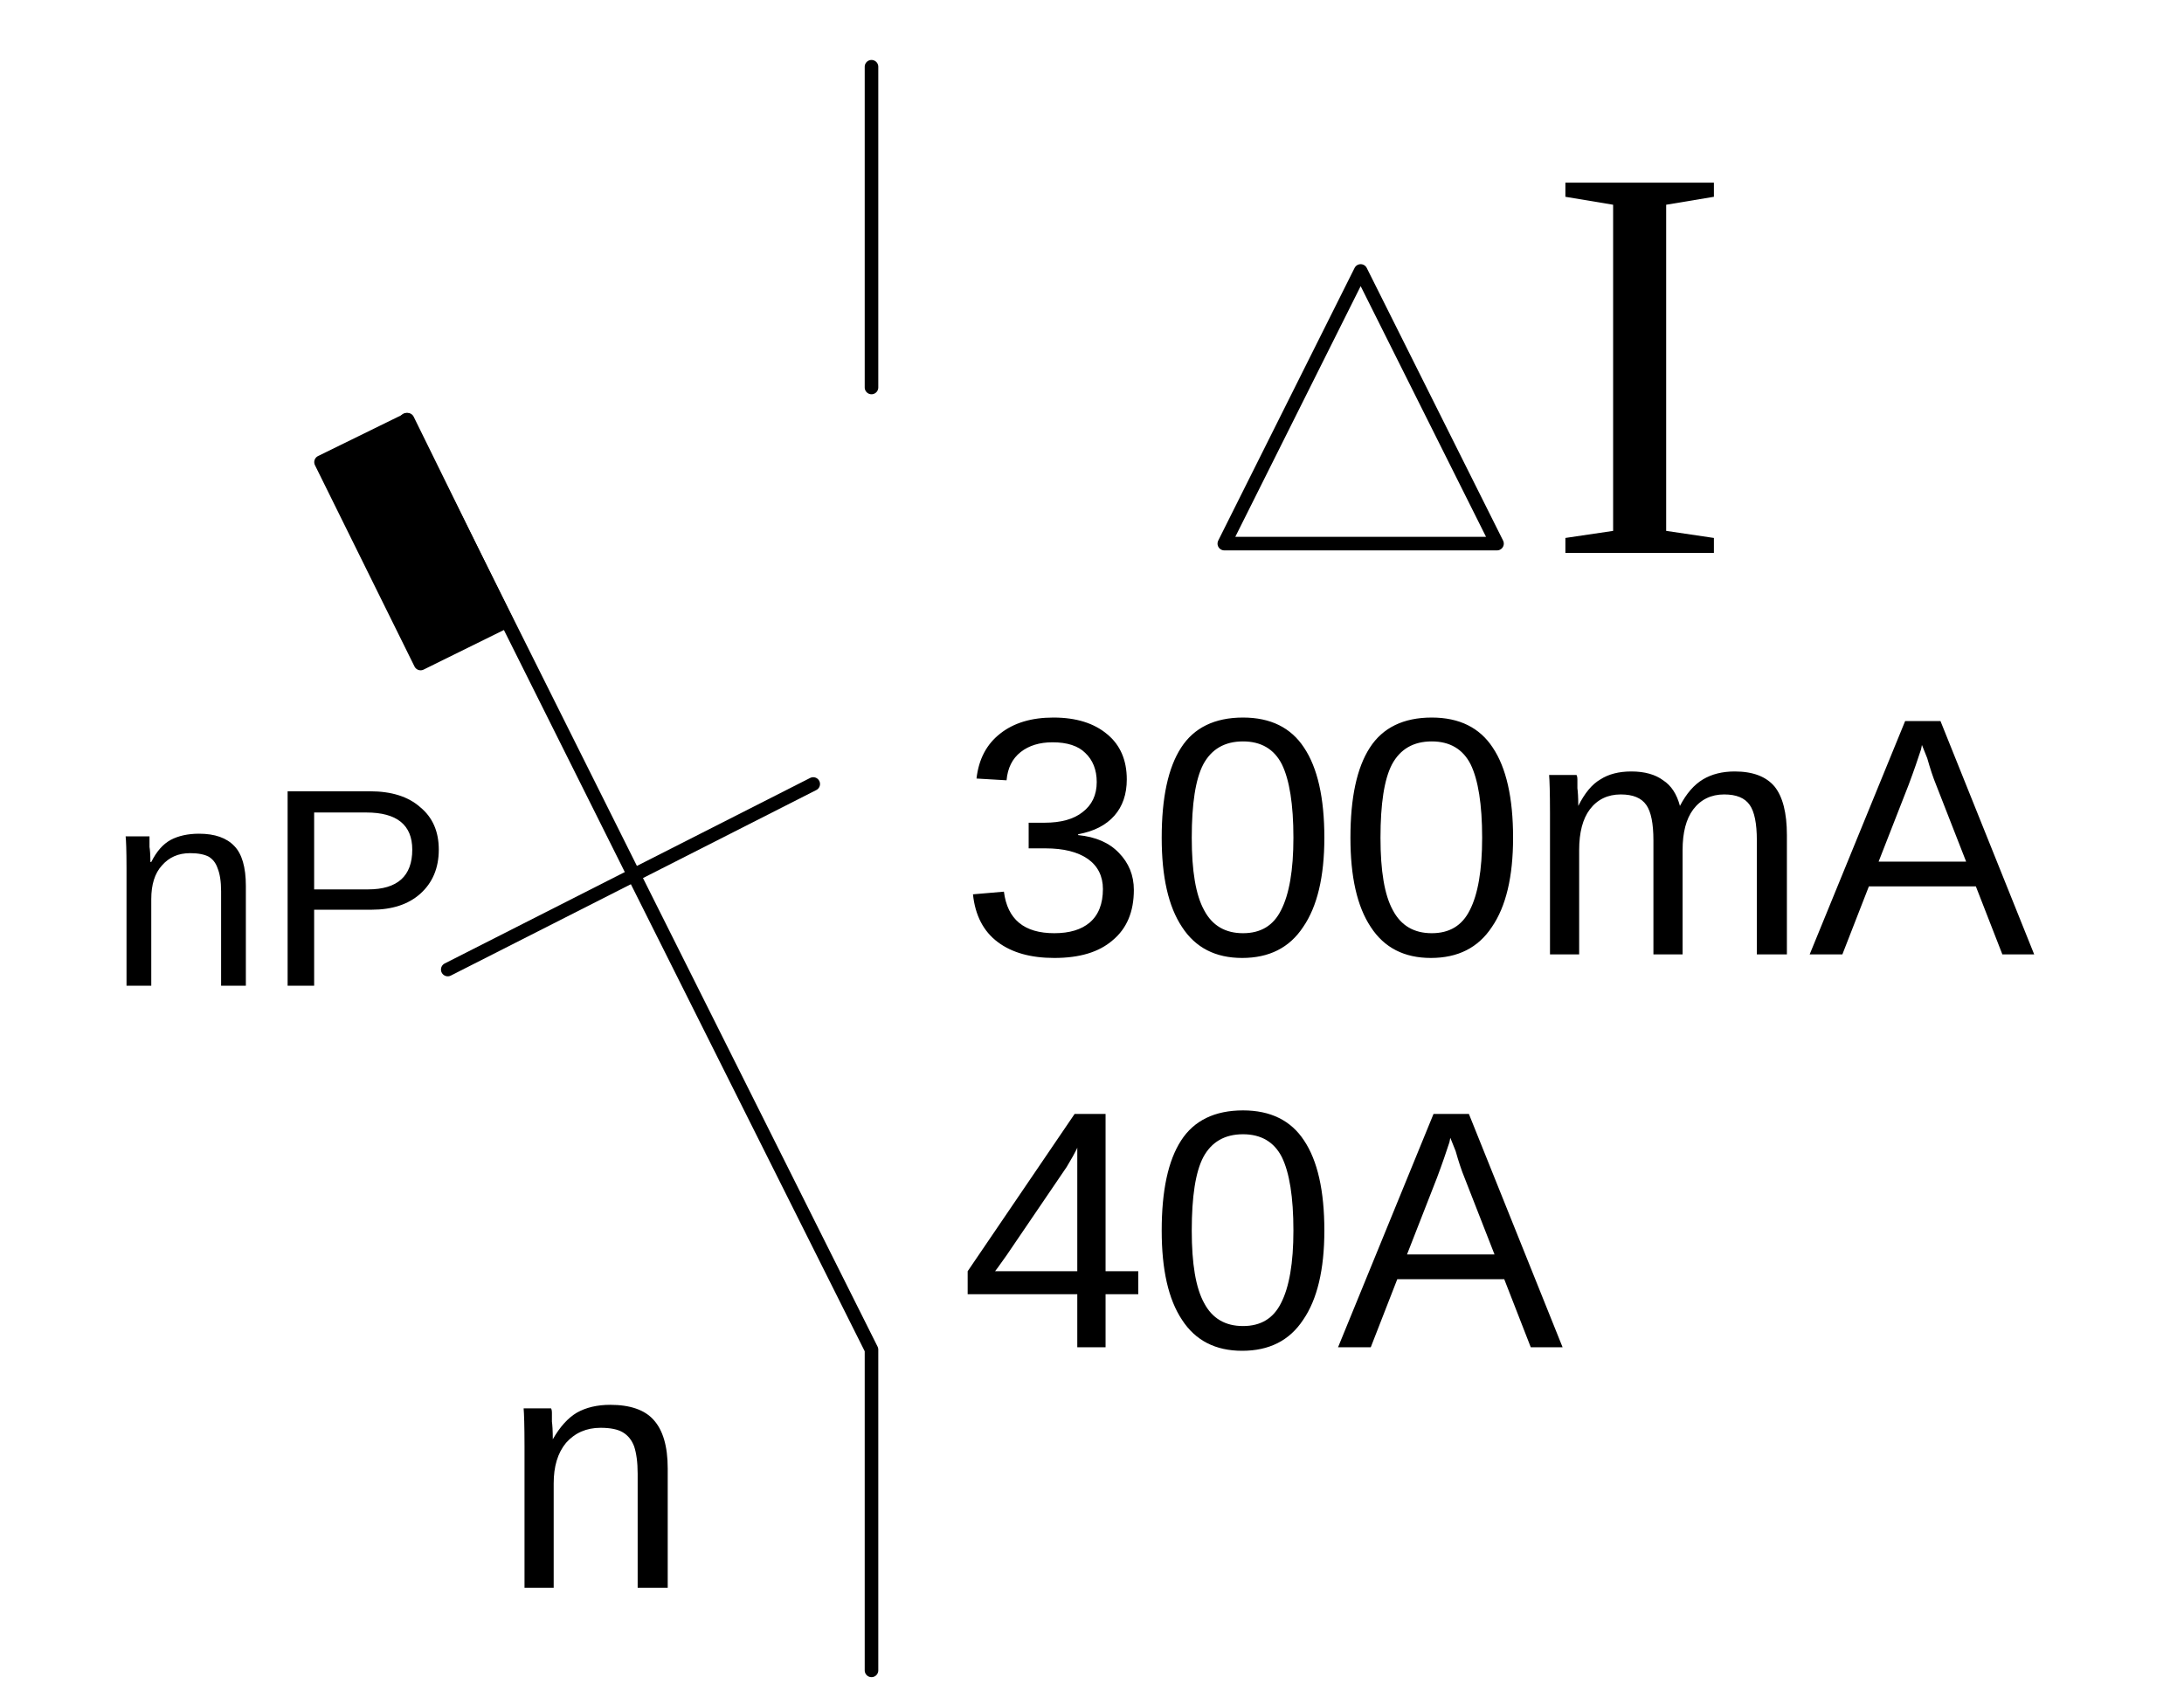
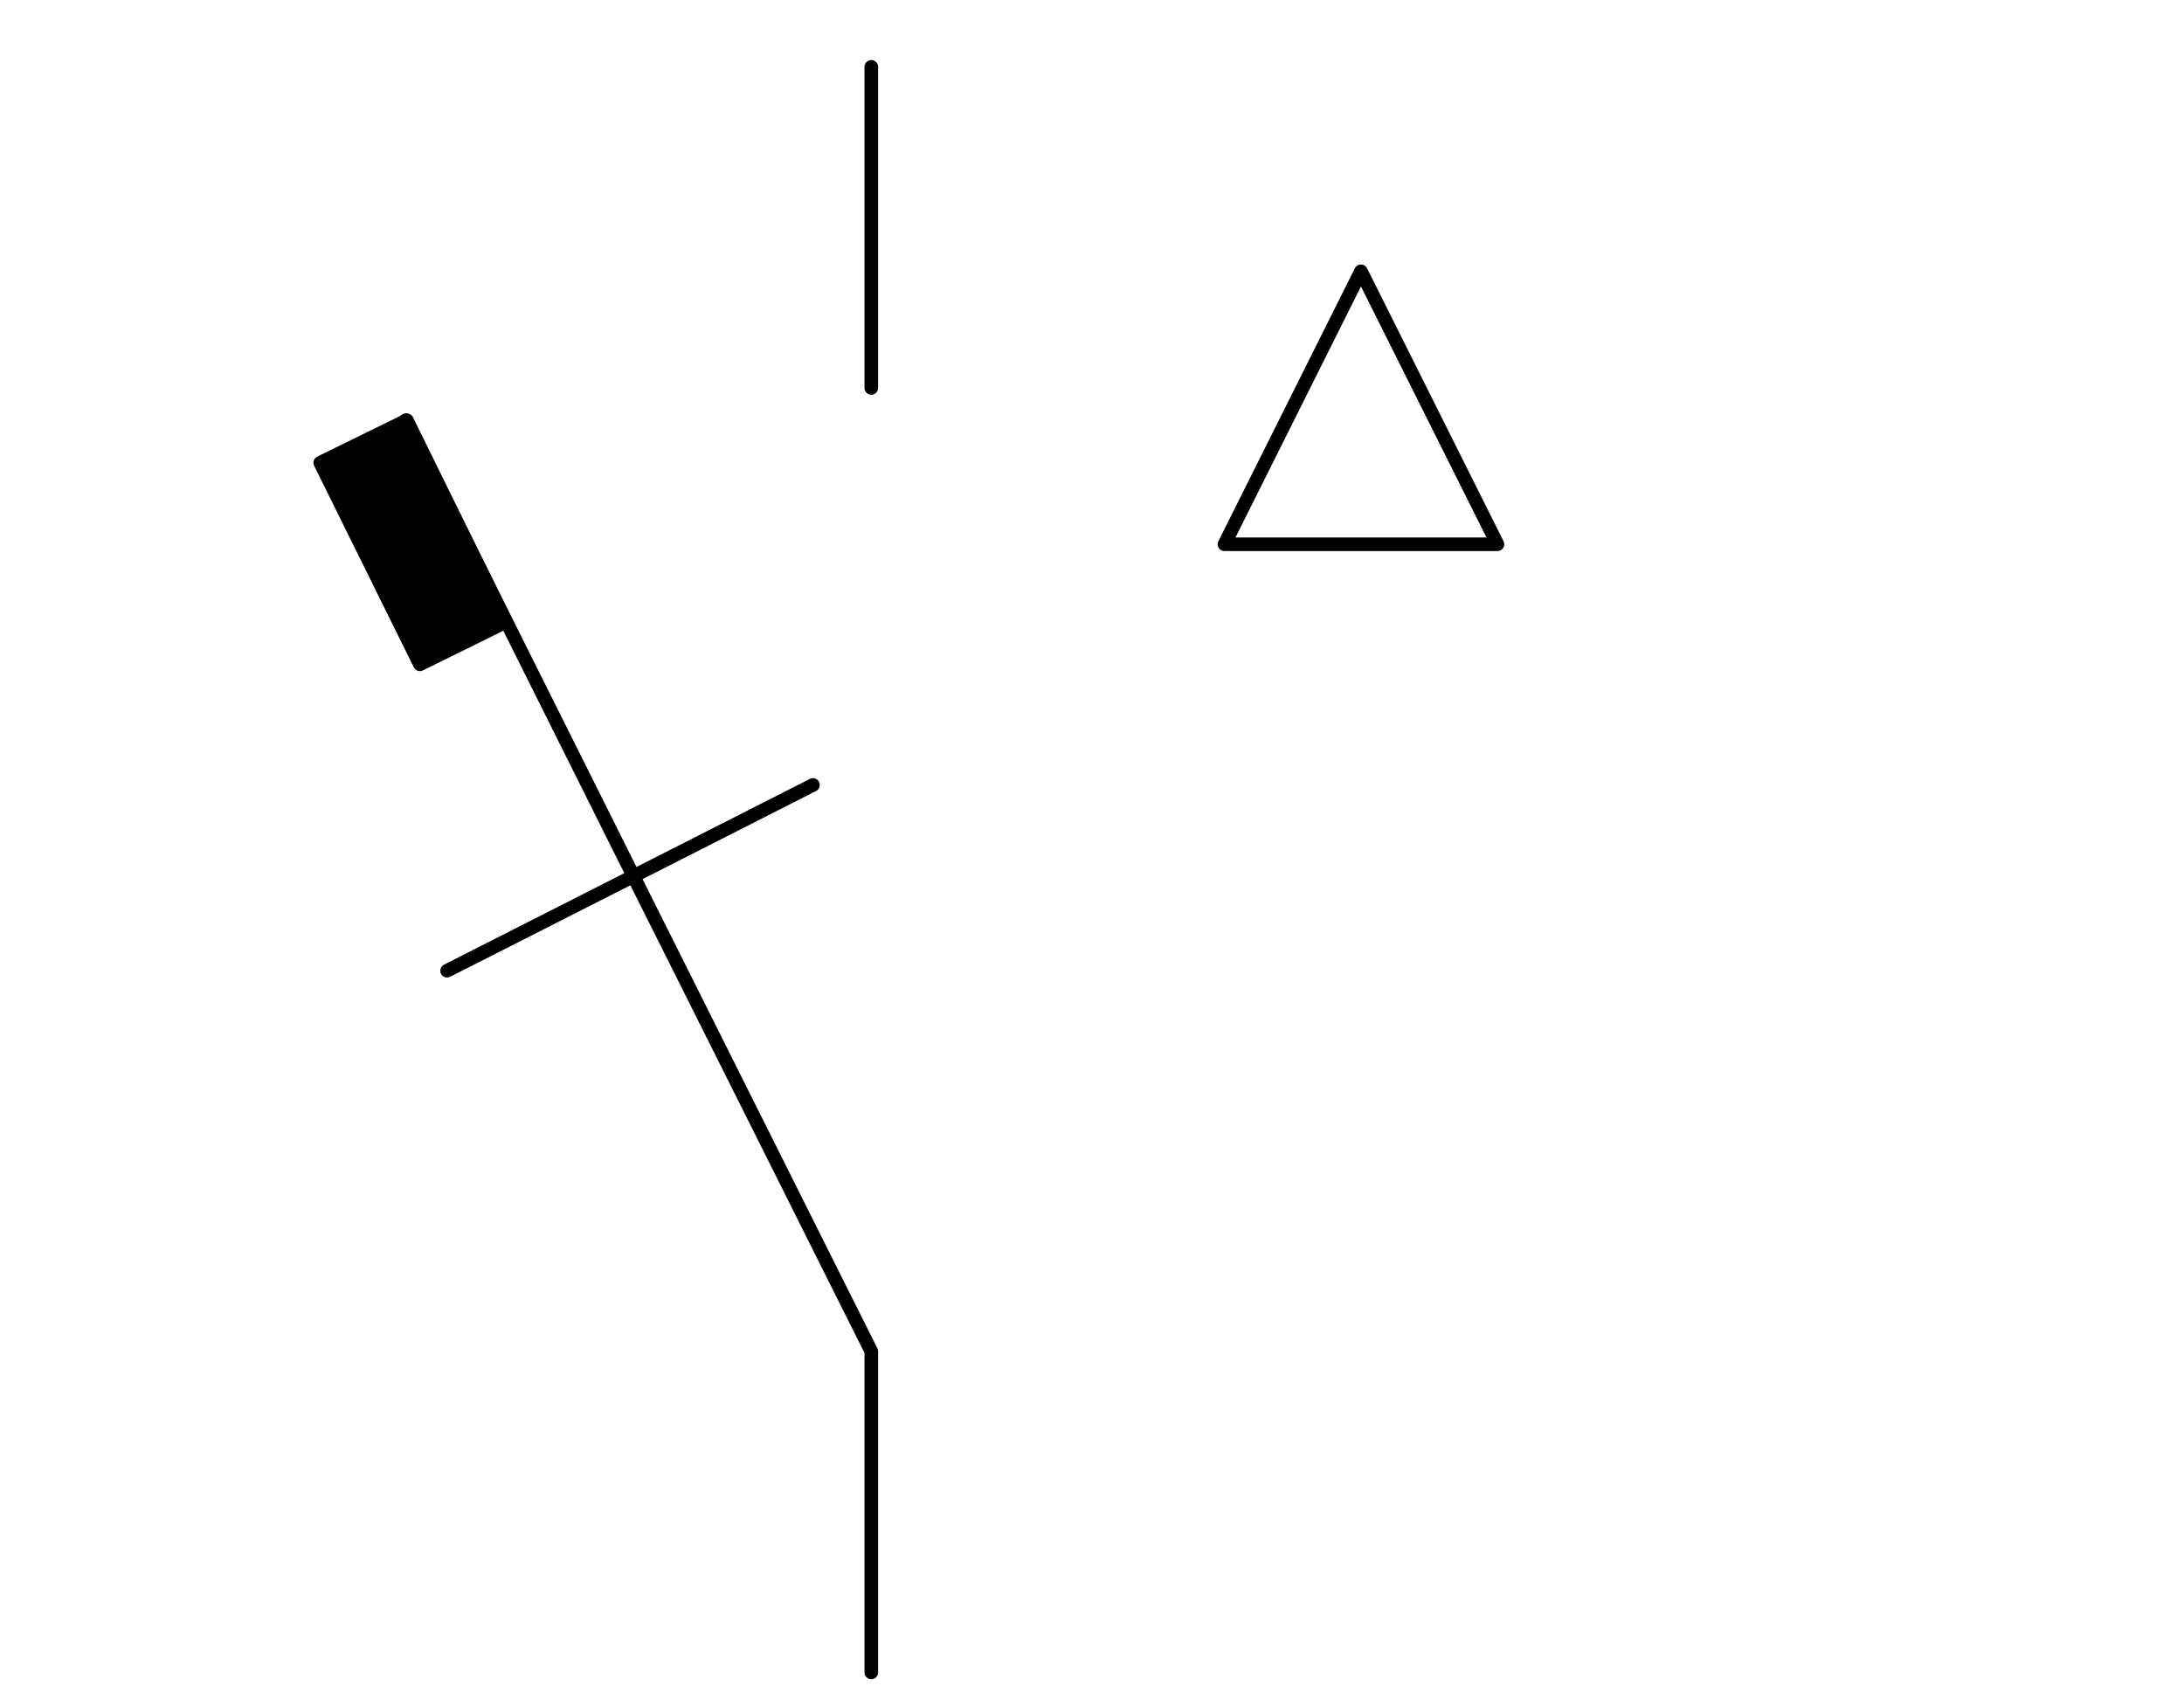
- <svg xmlns="http://www.w3.org/2000/svg" width="0.536in" height="0.415in" viewBox="0 0 38.562 29.889" xml:space="preserve" color-interpolation-filters="sRGB" class="st8">
-   <style type="text/css">
- 	
- 		.st1 {fill:none;stroke:none;stroke-linecap:round;stroke-linejoin:round;stroke-width:0.72}
- 		.st2 {fill:#000000;font-family:Arial;font-size:0.417em}
- 		.st3 {fill:#000000;font-family:Arial;font-size:0.5em}
- 		.st4 {fill:#000000}
- 		.st5 {stroke:#000000;stroke-linecap:round;stroke-linejoin:round;stroke-width:0.24}
- 		.st6 {fill:none;stroke:#000000;stroke-linecap:round;stroke-linejoin:round;stroke-width:0.24}
- 		.st7 {fill:#000000;font-family:Times New Roman;font-size:0.833em}
- 		.st8 {fill:none;fill-rule:evenodd;font-size:12px;overflow:visible;stroke-linecap:square;stroke-miterlimit:3}
- 	
- 	</style>
-   <g>
-     <g id="1" transform="translate(0.36,-0.36)">
-       <g id="2" transform="translate(0,-10.3465)">
-         <rect x="0" y="23.37" width="9.142" height="6.52" class="st1" />
-         <text x="1.51" y="28.13" class="st2">nP</text>
-       </g>
-       <g id="3" transform="translate(5.45669,0)">
-         <rect x="0" y="23.37" width="9.354" height="6.52" class="st1" />
-         <text x="3.01" y="28.43" class="st3">n</text>
-       </g>
-       <g id="4" transform="translate(5.29356,-3.55271E-015)">
-         <path d="M1.76 12.09 L3.28 11.34 L1.53 7.78 L0 8.53 L1.76 12.09 Z" class="st4" />
-         <path d="M9.73 1.54 L9.73 7.21" class="st5" />
-         <path d="M9.73 29.89 L9.73 24.22 L5.53 15.83 L1.51 7.78" class="st5" />
-         <path d="M8.7 14.22 L5.53 15.83 L2.24 17.5" class="st5" />
-         <path d="M1.76 12.09 L3.28 11.34 L1.53 7.78 L0 8.53 L1.76 12.09" class="st5" />
-       </g>
-       <g id="5" transform="translate(16.5827,-4.25197)">
-         <rect x="0" y="23.37" width="21.26" height="6.52" class="st1" />
-         <text x="0" y="28.43" class="st3">40A</text>
-       </g>
-       <g id="6" transform="translate(16.5827,-11.1969)">
-         <rect x="0" y="23.37" width="21.26" height="6.52" class="st1" />
-         <text x="0" y="28.43" class="st3">300mA</text>
-       </g>
-       <g id="7" transform="translate(21.2598,-19.9198)">
-         <path d="M2.41 25.07 L0 29.89 L4.82 29.89 L2.41 25.07 Z" class="st6" />
-       </g>
-       <g id="8" transform="translate(26.9291,-17.7938)">
-         <rect x="0" y="19.968" width="3.118" height="9.921" class="st1" />
-         <text x="0" y="27.93" class="st7">I</text>
-       </g>
-     </g>
+ <svg xmlns="http://www.w3.org/2000/svg" viewBox="0 0 38.562 29.889" data-cadle-symbol="1">
+   <g fill="none" stroke="#000" stroke-width=".24" stroke-linecap="round" stroke-linejoin="round">
+     <path d="M15.384 1.18v5.67M15.384 29.53v-5.67l-4.2-8.39-4.02-8.05" />
+     <path d="m14.354 13.86-3.17 1.61-3.29 1.67" />
+     <path d="m7.414 11.73 1.52-.75-1.75-3.56-1.53.75Z" fill="#000" />
+     <path d="m24.03 4.79-2.41 4.82h4.82Z" />
  </g>
</svg>
